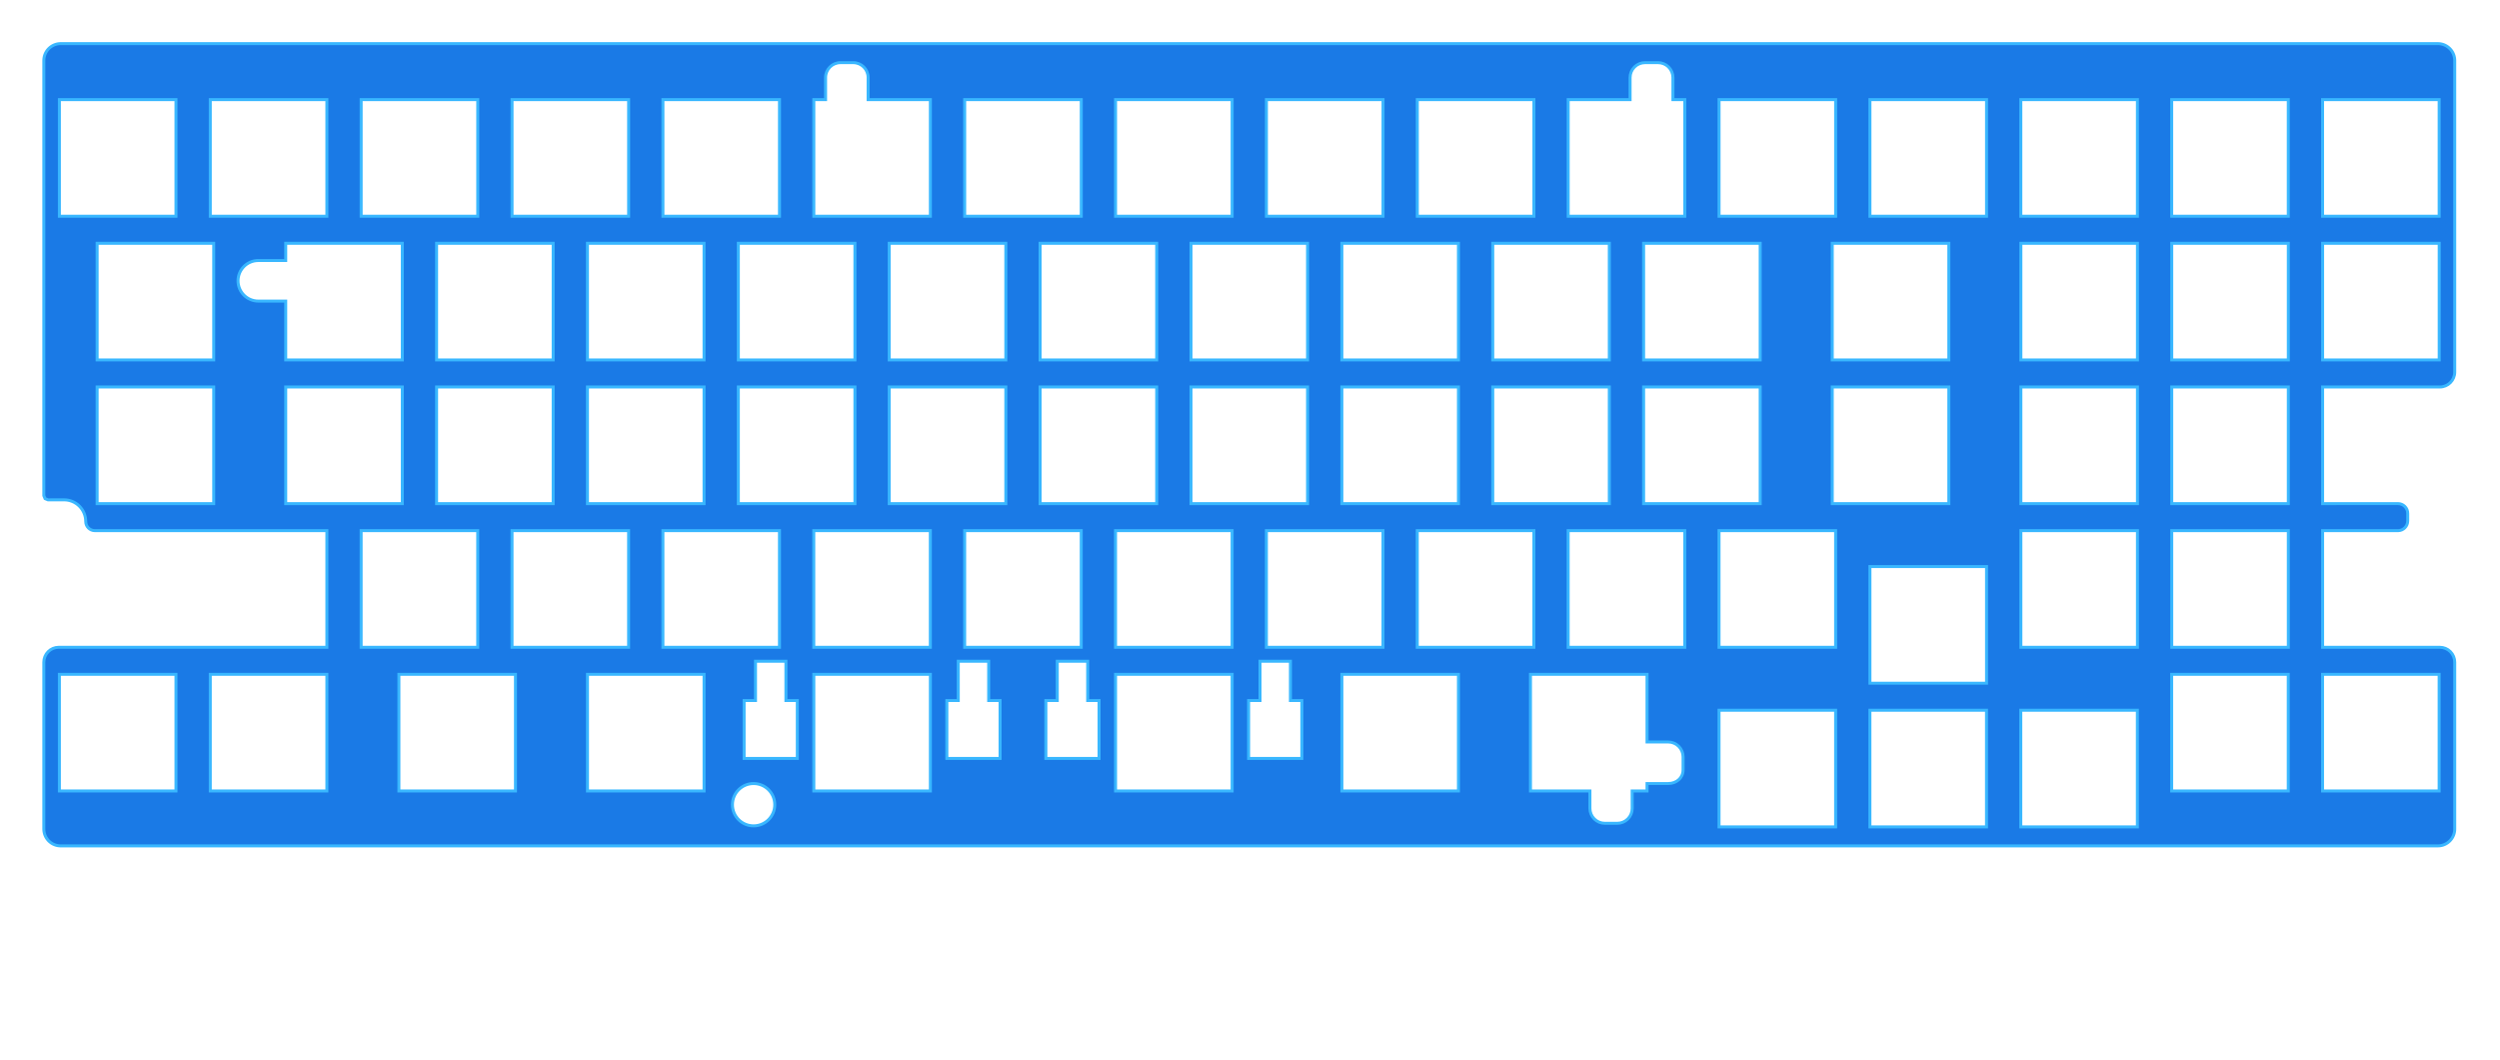
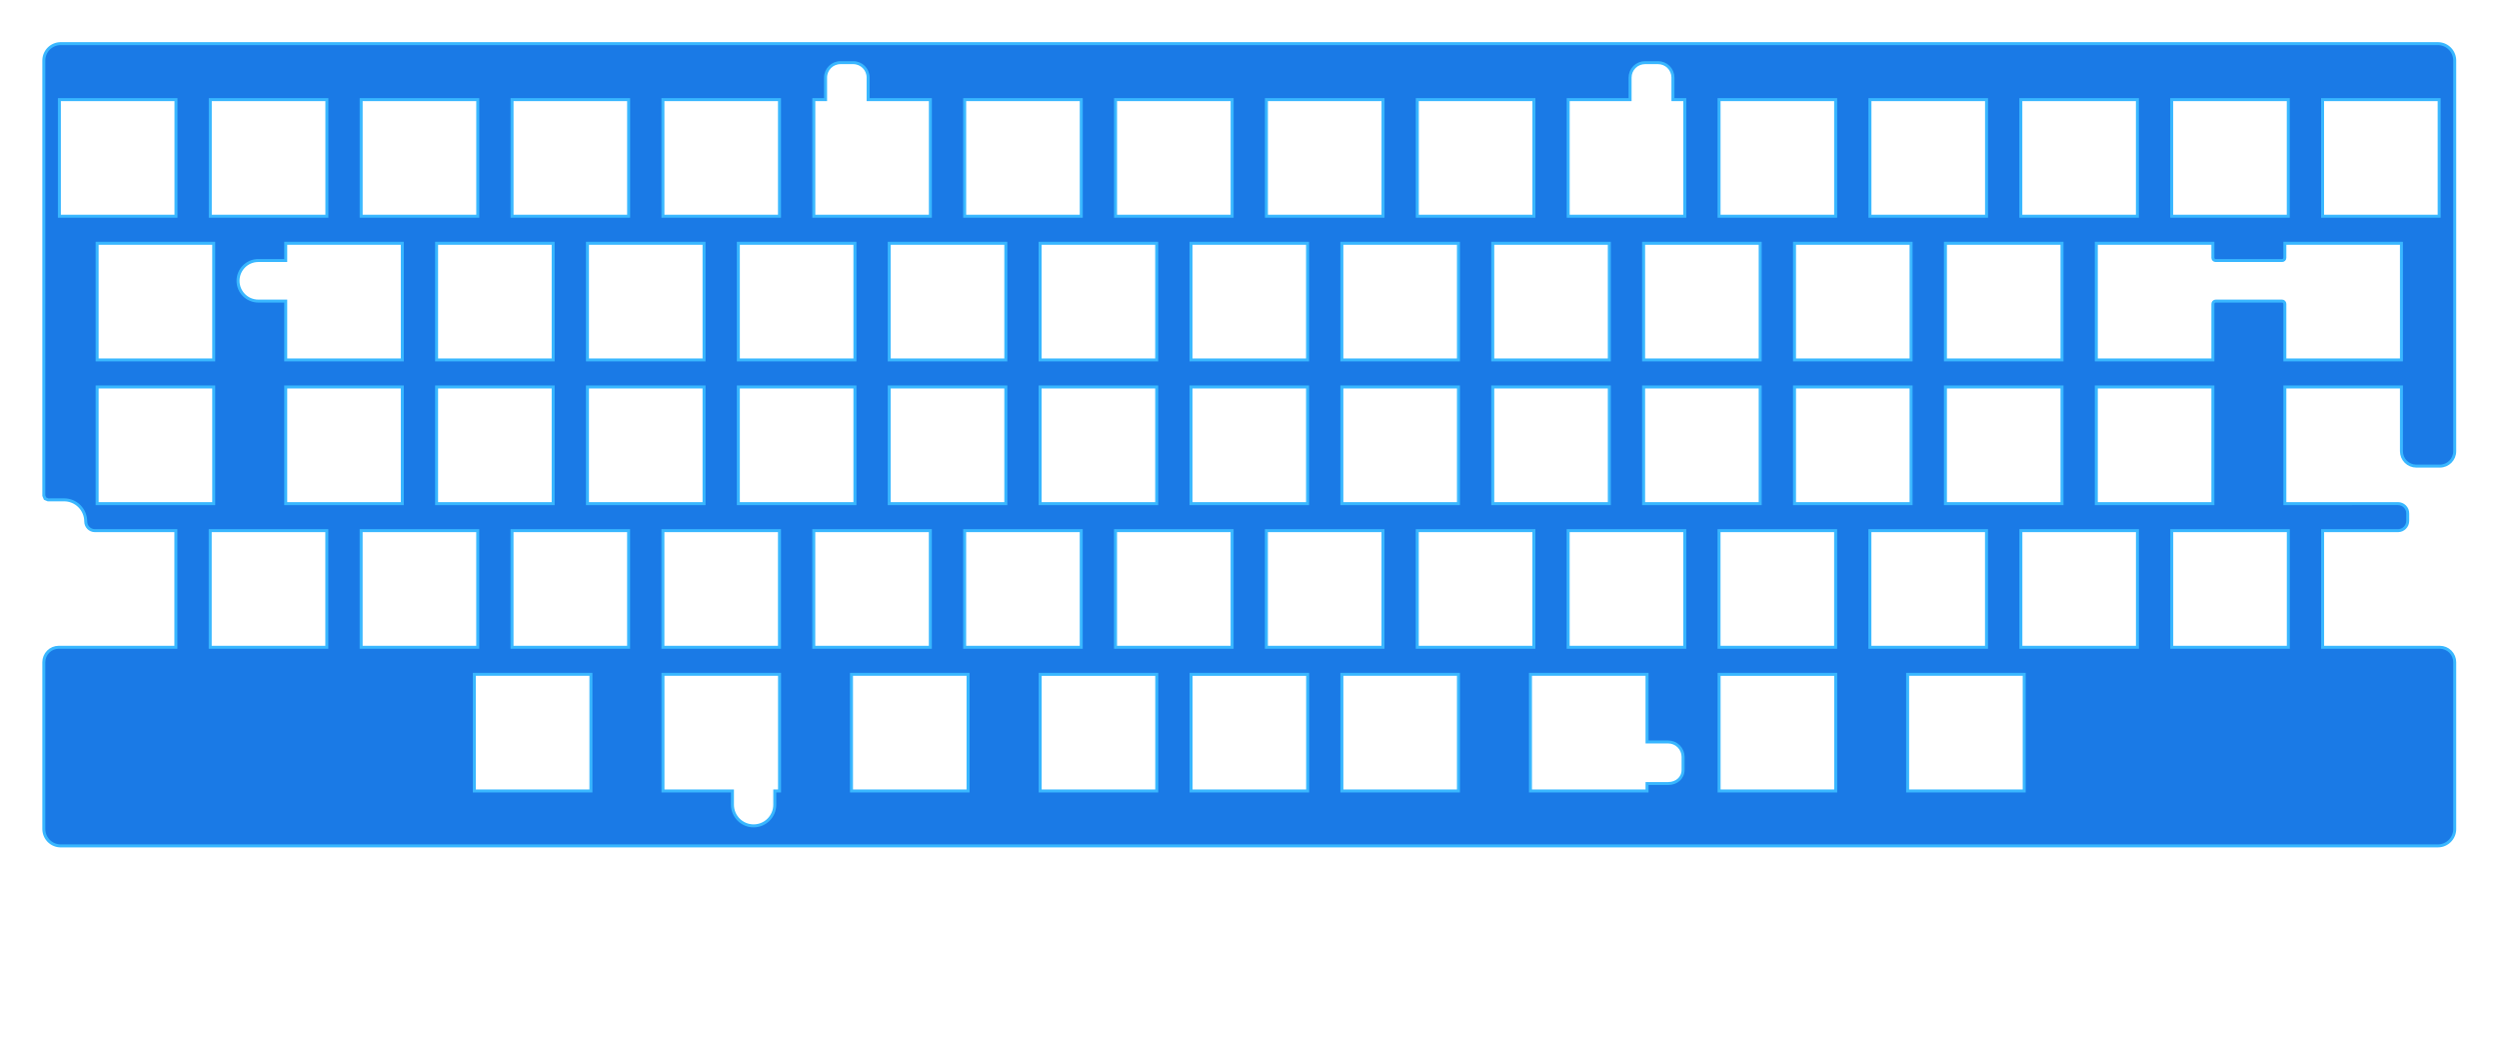
<svg xmlns="http://www.w3.org/2000/svg" width="100%" height="100%" viewBox="0 0 1118 474" version="1.1" xml:space="preserve" style="fill-rule:evenodd;clip-rule:evenodd;">
  <g transform="matrix(1.33333,0,0,1.33333,0,0)">
    <g id="位置合わせ指標">
        </g>
-     <g id="Nora-DN0020">
-       <path d="M615.916,238.218L615.916,277.336L576.798,277.336L576.798,238.218L615.916,238.218ZM717.162,238.218L717.162,277.336L678.045,277.336L678.045,238.218L717.162,238.218ZM666.539,238.218L666.539,277.336L627.422,277.336L627.422,238.218L666.539,238.218ZM252.859,262.799C256.777,262.799 259.959,265.98 259.959,269.898C259.959,273.817 256.777,276.998 252.859,276.998C248.941,276.998 245.759,273.817 245.759,269.898C245.759,265.98 248.941,262.799 252.859,262.799ZM552.642,226.173L552.642,248.862C552.642,248.862 556.406,248.861 559.734,248.86C561.06,248.86 562.333,249.387 563.27,250.324C564.208,251.262 564.735,252.534 564.735,253.86L564.735,258.184C564.735,260.945 562.498,262.796 559.737,262.796C556.408,262.797 552.642,262.799 552.642,262.799L552.642,265.29L547.654,265.29C547.654,265.29 547.658,268.286 547.661,271.128C547.663,272.455 547.137,273.729 546.199,274.668C545.261,275.607 543.989,276.134 542.661,276.134L538.474,276.134C537.148,276.134 535.876,275.608 534.939,274.67C534.001,273.732 533.474,272.461 533.474,271.134C533.474,268.29 533.474,265.29 533.474,265.29L513.525,265.29L513.525,226.173L552.642,226.173ZM767.793,226.173L767.793,265.29L728.675,265.29L728.675,226.173L767.793,226.173ZM818.416,226.173L818.416,265.29L779.298,265.29L779.298,226.173L818.416,226.173ZM489.362,226.173L489.362,265.29L450.244,265.29L450.244,226.173L489.362,226.173ZM312.177,226.173L312.177,265.29L273.059,265.29L273.059,226.173L312.177,226.173ZM413.423,226.173L413.423,265.29L374.306,265.29L374.306,226.173L413.423,226.173ZM236.238,226.173L236.238,265.29L197.121,265.29L197.121,226.173L236.238,226.173ZM109.677,226.173L109.677,265.29L70.559,265.29L70.559,226.173L109.677,226.173ZM59.046,226.173L59.046,265.29L19.929,265.29L19.929,226.173L59.046,226.173ZM172.958,226.173L172.958,265.29L133.84,265.29L133.84,226.173L172.958,226.173ZM263.699,221.781L253.497,221.781L253.497,234.957L249.674,234.957L249.674,254.375L267.53,254.375L267.53,234.957L263.699,234.957L263.699,221.781ZM331.732,221.781L321.53,221.781L321.53,234.957L317.699,234.957L317.699,254.375L335.562,254.375L335.562,234.957L331.732,234.957L331.732,221.781ZM432.986,221.781L422.776,221.781L422.776,234.957L418.953,234.957L418.953,254.375L436.809,254.375L436.809,234.957L432.986,234.957L432.986,221.781ZM364.953,221.781L354.75,221.781L354.75,234.957L350.92,234.957L350.92,254.375L368.776,254.375L368.776,234.957L364.953,234.957L364.953,221.781ZM666.554,190.029L666.554,229.146L627.429,229.146L627.429,190.029L666.554,190.029ZM615.916,177.983L615.916,217.101L576.798,217.101L576.798,177.983L615.916,177.983ZM312.162,177.983L312.162,217.101L273.045,217.101L273.045,177.983L312.162,177.983ZM413.416,177.983L413.416,217.101L374.298,217.101L374.298,177.983L413.416,177.983ZM362.793,177.983L362.793,217.101L323.675,217.101L323.675,177.983L362.793,177.983ZM464.039,177.983L464.039,217.101L424.922,217.101L424.922,177.983L464.039,177.983ZM565.293,177.983L565.293,217.101L526.175,217.101L526.175,177.983L565.293,177.983ZM514.67,177.983L514.67,217.101L475.545,217.101L475.545,177.983L514.67,177.983ZM210.916,177.983L210.916,217.101L171.798,217.101L171.798,177.983L210.916,177.983ZM160.293,177.983L160.293,217.101L121.175,217.101L121.175,177.983L160.293,177.983ZM261.539,177.983L261.539,217.101L222.422,217.101L222.422,177.983L261.539,177.983ZM717.191,177.983L717.191,217.101L678.074,217.101L678.074,177.983L717.191,177.983ZM767.814,177.983L767.814,217.101L728.697,217.101L728.697,177.983L767.814,177.983ZM489.362,129.793L489.362,168.911L450.237,168.911L450.237,129.793L489.362,129.793ZM590.608,129.793L590.608,168.911L551.49,168.911L551.49,129.793L590.608,129.793ZM539.985,129.793L539.985,168.911L500.867,168.911L500.867,129.793L539.985,129.793ZM438.731,129.793L438.731,168.911L399.614,168.911L399.614,129.793L438.731,129.793ZM388.108,129.793L388.108,168.911L348.99,168.911L348.99,129.793L388.108,129.793ZM337.485,129.793L337.485,168.911L298.367,168.911L298.367,129.793L337.485,129.793ZM286.854,129.793L286.854,168.911L247.737,168.911L247.737,129.793L286.854,129.793ZM236.231,129.793L236.231,168.911L197.114,168.911L197.114,129.793L236.231,129.793ZM134.985,129.793L134.985,168.911L95.867,168.911L95.867,129.793L134.985,129.793ZM185.608,129.793L185.608,168.911L146.49,168.911L146.49,129.793L185.608,129.793ZM717.191,129.793L717.191,168.911L678.074,168.911L678.074,129.793L717.191,129.793ZM767.814,129.793L767.814,168.911L728.697,168.911L728.697,129.793L767.814,129.793ZM653.903,129.793L653.903,168.911L614.786,168.911L614.786,129.793L653.903,129.793ZM71.711,129.793L71.711,168.911L32.594,168.911L32.594,129.793L71.711,129.793ZM717.191,81.604L717.191,120.721L678.074,120.721L678.074,81.604L717.191,81.604ZM337.485,81.604L337.485,120.721L298.367,120.721L298.367,81.604L337.485,81.604ZM590.608,81.604L590.608,120.721L551.49,120.721L551.49,81.604L590.608,81.604ZM818.438,81.604L818.438,120.721L779.32,120.721L779.32,81.604L818.438,81.604ZM767.814,81.604L767.814,120.721L728.697,120.721L728.697,81.604L767.814,81.604ZM539.985,81.604L539.985,120.721L500.867,120.721L500.867,81.604L539.985,81.604ZM438.731,81.604L438.731,120.721L399.614,120.721L399.614,81.604L438.731,81.604ZM388.108,81.604L388.108,120.721L348.99,120.721L348.99,81.604L388.108,81.604ZM489.362,81.604L489.362,120.721L450.237,120.721L450.237,81.604L489.362,81.604ZM286.854,81.604L286.854,120.721L247.737,120.721L247.737,81.604L286.854,81.604ZM236.231,81.604L236.231,120.721L197.114,120.721L197.114,81.604L236.231,81.604ZM185.608,81.604L185.608,120.721L146.49,120.721L146.49,81.604L185.608,81.604ZM71.711,81.604L71.711,120.721L32.594,120.721L32.594,81.604L71.711,81.604ZM653.903,81.604L653.903,120.721L614.786,120.721L614.786,81.604L653.903,81.604ZM464.054,33.414L464.054,72.532L424.929,72.532L424.929,33.414L464.054,33.414ZM413.423,33.414L413.423,72.532L374.306,72.532L374.306,33.414L413.423,33.414ZM312.177,33.414L312.177,72.532L273.059,72.532L273.059,33.414L277.009,33.414L277.009,26.016C277.009,23.255 279.248,21.016 282.009,21.016L286.285,21.016C289.047,21.016 291.285,23.255 291.285,26.016C291.285,29.459 291.285,33.414 291.285,33.414L312.177,33.414ZM362.8,33.414L362.8,72.532L323.682,72.532L323.682,33.414L362.8,33.414ZM261.546,33.414L261.546,72.532L222.429,72.532L222.429,33.414L261.546,33.414ZM818.423,33.414L818.423,72.532L779.306,72.532L779.306,33.414L818.423,33.414ZM767.8,33.414L767.8,72.532L728.682,72.532L728.682,33.414L767.8,33.414ZM514.677,33.414L514.677,72.532L475.559,72.532L475.559,33.414L514.677,33.414ZM210.923,33.414L210.923,72.532L171.806,72.532L171.806,33.414L210.923,33.414ZM59.046,33.414L59.046,72.532L19.929,72.532L19.929,33.414L59.046,33.414ZM109.677,33.414L109.677,72.532L70.559,72.532L70.559,33.414L109.677,33.414ZM666.554,33.414L666.554,72.532L627.429,72.532L627.429,33.414L666.554,33.414ZM160.3,33.414L160.3,72.532L121.182,72.532L121.182,33.414L160.3,33.414ZM615.923,33.414L615.923,72.532L576.806,72.532L576.806,33.414L615.923,33.414ZM717.177,33.414L717.177,72.532L678.059,72.532L678.059,33.414L717.177,33.414ZM565.3,33.414L565.3,72.532L526.182,72.532L526.182,33.414L546.954,33.414L546.954,26.016C546.954,24.69 547.481,23.418 548.419,22.481C549.356,21.543 550.628,21.016 551.954,21.016L556.33,21.016C557.657,21.016 558.928,21.543 559.866,22.481C560.804,23.418 561.33,24.69 561.33,26.016C561.33,29.459 561.33,33.414 561.33,33.414L565.3,33.414ZM31.845,177.983C30.146,177.983 28.769,176.606 28.769,174.907C28.769,174.906 28.769,174.906 28.769,174.905C28.769,172.976 28.002,171.127 26.636,169.765C25.271,168.402 23.42,167.639 21.492,167.643C18.679,167.649 16.123,167.654 16.123,167.654L15.121,167.239L14.706,166.237L14.709,20.305L14.726,19.86L14.777,19.417L14.865,18.981L14.984,18.55L15.14,18.133L15.324,17.731L15.542,17.342L15.789,16.971L16.067,16.622L16.367,16.294L16.696,15.993L17.045,15.715L17.416,15.469L17.804,15.25L18.207,15.066L18.624,14.91L19.054,14.791L19.491,14.703L19.933,14.652L20.378,14.632L817.977,14.635L818.419,14.652L818.861,14.703L819.298,14.791L819.731,14.91L820.145,15.066L820.548,15.25L820.936,15.469L821.307,15.715L821.656,15.993L821.985,16.294L822.285,16.622L822.566,16.971L822.81,17.342L823.028,17.731L823.212,18.133L823.368,18.55L823.487,18.981L823.575,19.417L823.629,19.86L823.646,20.305C823.646,20.305 823.646,103.357 823.646,124.793C823.646,127.555 821.407,129.793 818.646,129.793C807.053,129.793 779.32,129.793 779.32,129.793L779.32,168.911C779.32,168.911 797.1,168.909 804.6,168.908C805.468,168.908 806.301,169.253 806.915,169.867C807.529,170.481 807.874,171.313 807.874,172.182C807.874,173.004 807.874,173.887 807.874,174.709C807.874,176.517 806.408,177.983 804.6,177.983C797.101,177.983 779.32,177.983 779.32,177.983L779.32,217.101L818.646,217.101C819.972,217.101 821.244,217.627 822.182,218.565C823.119,219.503 823.646,220.775 823.646,222.101C823.646,236.668 823.646,278.05 823.646,278.05L823.629,278.49L823.575,278.932L823.487,279.369L823.368,279.799L823.212,280.219L823.028,280.619L822.81,281.007L822.566,281.378L822.285,281.73L821.985,282.059L821.656,282.356L821.307,282.634L820.936,282.881L820.548,283.099L820.145,283.283L819.731,283.442L819.298,283.561L818.861,283.646L818.419,283.697L817.977,283.714L20.378,283.72L19.933,283.697L19.491,283.646L19.054,283.561L18.624,283.442L18.207,283.283L17.804,283.099L17.416,282.881L17.045,282.634L16.696,282.356L16.367,282.059L16.067,281.73L15.789,281.378L15.542,281.007L15.324,280.619L15.14,280.219L14.984,279.799L14.865,279.369L14.777,278.932L14.726,278.49L14.706,278.05L14.706,222.101C14.706,220.775 15.233,219.503 16.171,218.565C17.108,217.627 18.38,217.101 19.706,217.101C39.286,217.101 109.677,217.101 109.677,217.101L109.677,177.983L31.845,177.983ZM86.674,100.989C82.919,100.989 79.87,97.94 79.87,94.185C79.87,90.431 82.919,87.382 86.674,87.382L95.867,87.382L95.867,81.604L134.985,81.604L134.985,120.721L95.867,120.721L95.867,100.989L86.674,100.989Z" style="fill:rgb(26,122,230);stroke:rgb(57,183,255);stroke-width:1px;" />
+     <g id="Nora-DN0030">
+       <path d="M31.845,177.983C30.146,177.983 28.769,176.606 28.769,174.907C28.769,174.906 28.769,174.906 28.769,174.905C28.769,172.976 28.002,171.127 26.636,169.765C25.271,168.402 23.42,167.639 21.492,167.643C18.679,167.649 16.123,167.654 16.123,167.654L15.121,167.239L14.706,166.237L14.709,20.305L14.726,19.86L14.777,19.417L14.865,18.981L14.984,18.55L15.14,18.133L15.324,17.731L15.542,17.342L15.789,16.971L16.067,16.622L16.367,16.294L16.696,15.993L17.045,15.715L17.416,15.469L17.804,15.25L18.207,15.066L18.624,14.91L19.054,14.791L19.491,14.703L19.933,14.652L20.378,14.632L817.977,14.635L818.419,14.652L818.861,14.703L819.298,14.791L819.731,14.91L820.145,15.066L820.548,15.25L820.936,15.469L821.307,15.715L821.656,15.993L821.985,16.294L822.285,16.622L822.566,16.971L822.81,17.342L823.028,17.731L823.212,18.133L823.368,18.55L823.487,18.981L823.575,19.417L823.629,19.86L823.646,20.305L823.646,151.338C823.646,154.099 821.407,156.338 818.646,156.338C817.548,156.338 813.9,156.338 810.766,156.338C809.44,156.338 808.168,155.811 807.23,154.873C806.292,153.936 805.766,152.664 805.766,151.338C805.766,143.647 805.766,129.794 805.766,129.794L766.648,129.795L766.648,168.913C766.648,168.913 797.1,168.909 804.6,168.908C805.468,168.908 806.301,169.253 806.915,169.867C807.529,170.481 807.874,171.313 807.874,172.182C807.874,173.004 807.874,173.887 807.874,174.709C807.874,176.517 806.408,177.983 804.6,177.983C797.101,177.983 779.32,177.983 779.32,177.983L779.32,217.101L818.646,217.101C819.972,217.101 821.244,217.627 822.182,218.565C823.119,219.503 823.646,220.775 823.646,222.101C823.646,236.668 823.646,278.05 823.646,278.05L823.629,278.49L823.575,278.932L823.487,279.369L823.368,279.799L823.212,280.219L823.028,280.619L822.81,281.007L822.566,281.378L822.285,281.73L821.985,282.059L821.656,282.356L821.307,282.634L820.936,282.881L820.548,283.099L820.145,283.283L819.731,283.442L819.298,283.561L818.861,283.646L818.419,283.697L817.977,283.714L20.378,283.72L19.933,283.697L19.491,283.646L19.054,283.561L18.624,283.442L18.207,283.283L17.804,283.099L17.416,282.881L17.045,282.634L16.696,282.356L16.367,282.059L16.067,281.73L15.789,281.378L15.542,281.007L15.324,280.619L15.14,280.219L14.984,279.799L14.865,279.369L14.777,278.932L14.726,278.49L14.706,278.05L14.706,222.101C14.706,220.775 15.233,219.503 16.171,218.565C17.108,217.627 18.38,217.101 19.706,217.101C39.286,217.101 59.01,217.101 59.01,217.101L59.01,177.983L31.845,177.983ZM259.959,265.29L259.959,269.898C259.959,273.817 256.777,276.998 252.859,276.998C248.941,276.998 245.759,273.817 245.759,269.898L245.759,265.295L222.443,265.29L222.443,226.173L261.561,226.173L261.561,265.29L259.959,265.29ZM388.13,226.178L388.13,265.295L349.012,265.295L349.012,226.178L388.13,226.178ZM438.76,226.178L438.76,265.295L399.642,265.295L399.642,226.178L438.76,226.178ZM615.938,226.178L615.938,265.295L576.82,265.295L576.82,226.178L615.938,226.178ZM324.82,226.173L324.82,265.29L285.702,265.29L285.702,226.173L324.82,226.173ZM198.273,226.173L198.273,265.29L159.155,265.29L159.155,226.173L198.273,226.173ZM552.642,226.173L552.642,248.862C552.642,248.862 556.406,248.861 559.734,248.86C561.06,248.86 562.333,249.387 563.27,250.324C564.208,251.262 564.735,252.534 564.735,253.86L564.735,258.184C564.735,260.945 562.498,262.796 559.737,262.796C556.408,262.797 552.642,262.799 552.642,262.799L552.642,265.29L513.525,265.29L513.525,226.173L552.642,226.173ZM489.362,226.173L489.362,265.29L450.244,265.29L450.244,226.173L489.362,226.173ZM679.197,226.173L679.197,265.29L640.079,265.29L640.079,226.173L679.197,226.173ZM666.539,177.983L666.539,217.101L627.414,217.101L627.414,177.983L666.539,177.983ZM109.655,177.983L109.655,217.101L70.538,217.101L70.538,177.983L109.655,177.983ZM514.67,177.983L514.67,217.101L475.545,217.101L475.545,177.983L514.67,177.983ZM160.293,177.983L160.293,217.101L121.175,217.101L121.175,177.983L160.293,177.983ZM261.539,177.983L261.539,217.101L222.422,217.101L222.422,177.983L261.539,177.983ZM210.916,177.983L210.916,217.101L171.798,217.101L171.798,177.983L210.916,177.983ZM717.191,177.983L717.191,217.101L678.074,217.101L678.074,177.983L717.191,177.983ZM565.293,177.983L565.293,217.101L526.175,217.101L526.175,177.983L565.293,177.983ZM464.039,177.983L464.039,217.101L424.922,217.101L424.922,177.983L464.039,177.983ZM362.793,177.983L362.793,217.101L323.675,217.101L323.675,177.983L362.793,177.983ZM413.416,177.983L413.416,217.101L374.298,217.101L374.298,177.983L413.416,177.983ZM312.162,177.983L312.162,217.101L273.045,217.101L273.045,177.983L312.162,177.983ZM767.814,177.983L767.814,217.101L728.697,217.101L728.697,177.983L767.814,177.983ZM615.916,177.983L615.916,217.101L576.798,217.101L576.798,177.983L615.916,177.983ZM742.503,129.793L742.503,168.911L703.385,168.911L703.385,129.793L742.503,129.793ZM691.88,129.793L691.88,168.911L652.762,168.911L652.762,129.793L691.88,129.793ZM641.238,129.793L641.238,168.911L602.121,168.911L602.121,129.793L641.238,129.793ZM388.108,129.793L388.108,168.911L348.99,168.911L348.99,129.793L388.108,129.793ZM236.231,129.793L236.231,168.911L197.114,168.911L197.114,129.793L236.231,129.793ZM134.985,129.793L134.985,168.911L95.867,168.911L95.867,129.793L134.985,129.793ZM489.362,129.793L489.362,168.911L450.237,168.911L450.237,129.793L489.362,129.793ZM185.608,129.793L185.608,168.911L146.49,168.911L146.49,129.793L185.608,129.793ZM539.985,129.793L539.985,168.911L500.867,168.911L500.867,129.793L539.985,129.793ZM438.731,129.793L438.731,168.911L399.614,168.911L399.614,129.793L438.731,129.793ZM286.854,129.793L286.854,168.911L247.737,168.911L247.737,129.793L286.854,129.793ZM337.485,129.793L337.485,168.911L298.367,168.911L298.367,129.793L337.485,129.793ZM590.608,129.793L590.608,168.911L551.49,168.911L551.49,129.793L590.608,129.793ZM71.711,129.793L71.711,168.911L32.594,168.911L32.594,129.793L71.711,129.793ZM691.88,81.604L691.88,120.721L652.762,120.721L652.762,81.604L691.88,81.604ZM641.238,81.604L641.238,120.721L602.121,120.721L602.121,81.604L641.238,81.604ZM86.674,100.989C82.919,100.989 79.87,97.94 79.87,94.185C79.87,90.431 82.919,87.382 86.674,87.382L95.867,87.382L95.867,81.604L134.985,81.604L134.985,120.721L95.867,120.721L95.867,100.989L86.674,100.989ZM590.608,81.604L590.608,120.721L551.49,120.721L551.49,81.604L590.608,81.604ZM337.485,81.604L337.485,120.721L298.367,120.721L298.367,81.604L337.485,81.604ZM388.108,81.604L388.108,120.721L348.99,120.721L348.99,81.604L388.108,81.604ZM438.731,81.604L438.731,120.721L399.614,120.721L399.614,81.604L438.731,81.604ZM539.985,81.604L539.985,120.721L500.867,120.721L500.867,81.604L539.985,81.604ZM185.608,81.604L185.608,120.721L146.49,120.721L146.49,81.604L185.608,81.604ZM286.854,81.604L286.854,120.721L247.737,120.721L247.737,81.604L286.854,81.604ZM236.231,81.604L236.231,120.721L197.114,120.721L197.114,81.604L236.231,81.604ZM489.362,81.604L489.362,120.721L450.237,120.721L450.237,81.604L489.362,81.604ZM71.711,81.604L71.711,120.721L32.594,120.721L32.594,81.604L71.711,81.604ZM742.503,86.482C742.503,86.721 742.598,86.95 742.767,87.118C742.935,87.287 743.164,87.382 743.403,87.382C747.208,87.382 761.943,87.382 765.748,87.382C765.986,87.382 766.215,87.287 766.384,87.118C766.553,86.95 766.648,86.721 766.648,86.482C766.648,84.857 766.648,81.604 766.648,81.604L805.766,81.604L805.766,120.721L766.648,120.721L766.648,101.929C766.648,101.68 766.549,101.44 766.373,101.264C766.196,101.088 765.957,100.989 765.708,100.989C761.854,100.989 747.296,100.989 743.443,100.989C743.194,100.989 742.955,101.088 742.778,101.264C742.602,101.44 742.503,101.68 742.503,101.929C742.503,105.853 742.503,120.721 742.503,120.721L703.385,120.721L703.385,81.604L742.503,81.604L742.503,86.482ZM514.677,33.414L514.677,72.532L475.559,72.532L475.559,33.414L514.677,33.414ZM362.8,33.414L362.8,72.532L323.682,72.532L323.682,33.414L362.8,33.414ZM767.8,33.414L767.8,72.532L728.682,72.532L728.682,33.414L767.8,33.414ZM666.554,33.414L666.554,72.532L627.429,72.532L627.429,33.414L666.554,33.414ZM464.054,33.414L464.054,72.532L424.929,72.532L424.929,33.414L464.054,33.414ZM615.923,33.414L615.923,72.532L576.806,72.532L576.806,33.414L615.923,33.414ZM109.677,33.414L109.677,72.532L70.559,72.532L70.559,33.414L109.677,33.414ZM59.046,33.414L59.046,72.532L19.929,72.532L19.929,33.414L59.046,33.414ZM818.423,33.414L818.423,72.532L779.306,72.532L779.306,33.414L818.423,33.414ZM160.3,33.414L160.3,72.532L121.182,72.532L121.182,33.414L160.3,33.414ZM717.177,33.414L717.177,72.532L678.059,72.532L678.059,33.414L717.177,33.414ZM565.3,33.414L565.3,72.532L526.182,72.532L526.182,33.414L546.954,33.414L546.954,26.016C546.954,24.69 547.481,23.418 548.419,22.481C549.356,21.543 550.628,21.016 551.954,21.016L556.33,21.016C557.657,21.016 558.928,21.543 559.866,22.481C560.804,23.418 561.33,24.69 561.33,26.016C561.33,29.459 561.33,33.414 561.33,33.414L565.3,33.414ZM312.177,33.414L312.177,72.532L273.059,72.532L273.059,33.414L277.009,33.414L277.009,26.016C277.009,23.255 279.248,21.016 282.009,21.016L286.285,21.016C289.047,21.016 291.285,23.255 291.285,26.016C291.285,29.459 291.285,33.414 291.285,33.414L312.177,33.414ZM413.423,33.414L413.423,72.532L374.306,72.532L374.306,33.414L413.423,33.414ZM261.546,33.414L261.546,72.532L222.429,72.532L222.429,33.414L261.546,33.414ZM210.923,33.414L210.923,72.532L171.806,72.532L171.806,33.414L210.923,33.414Z" style="fill:rgb(26,122,230);stroke:rgb(57,183,255);stroke-width:1px;" />
    </g>
  </g>
</svg>
